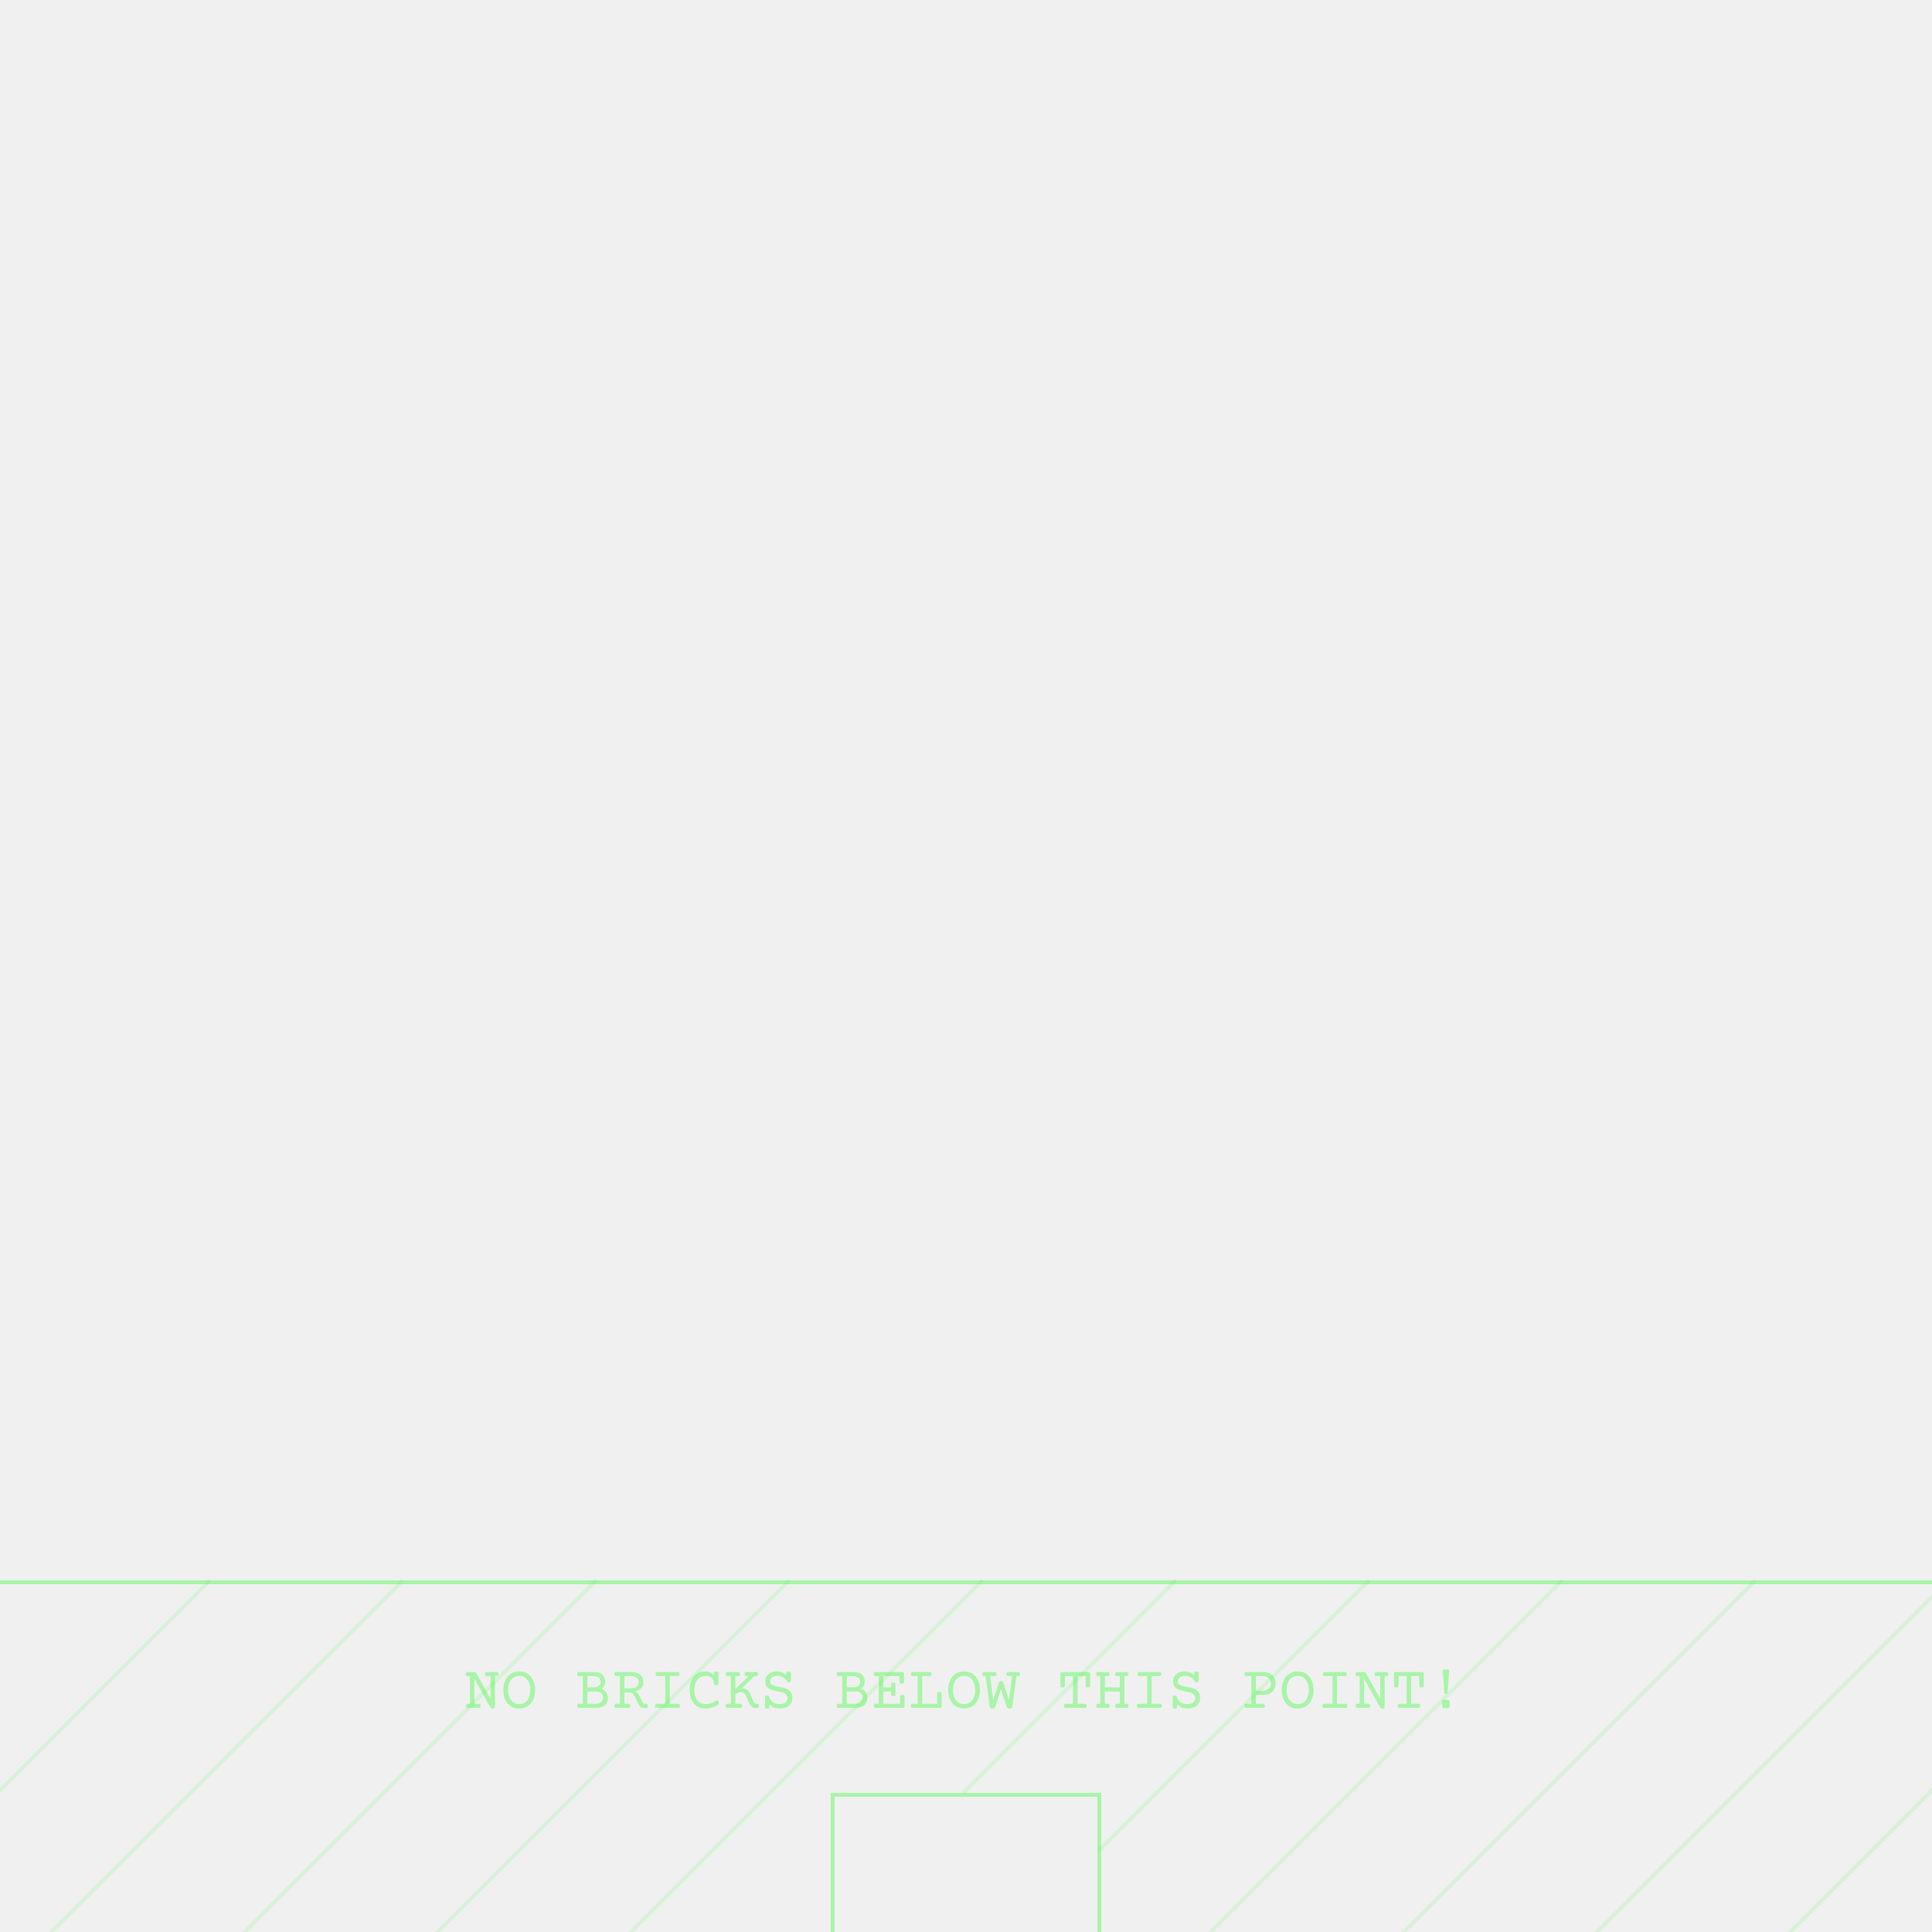
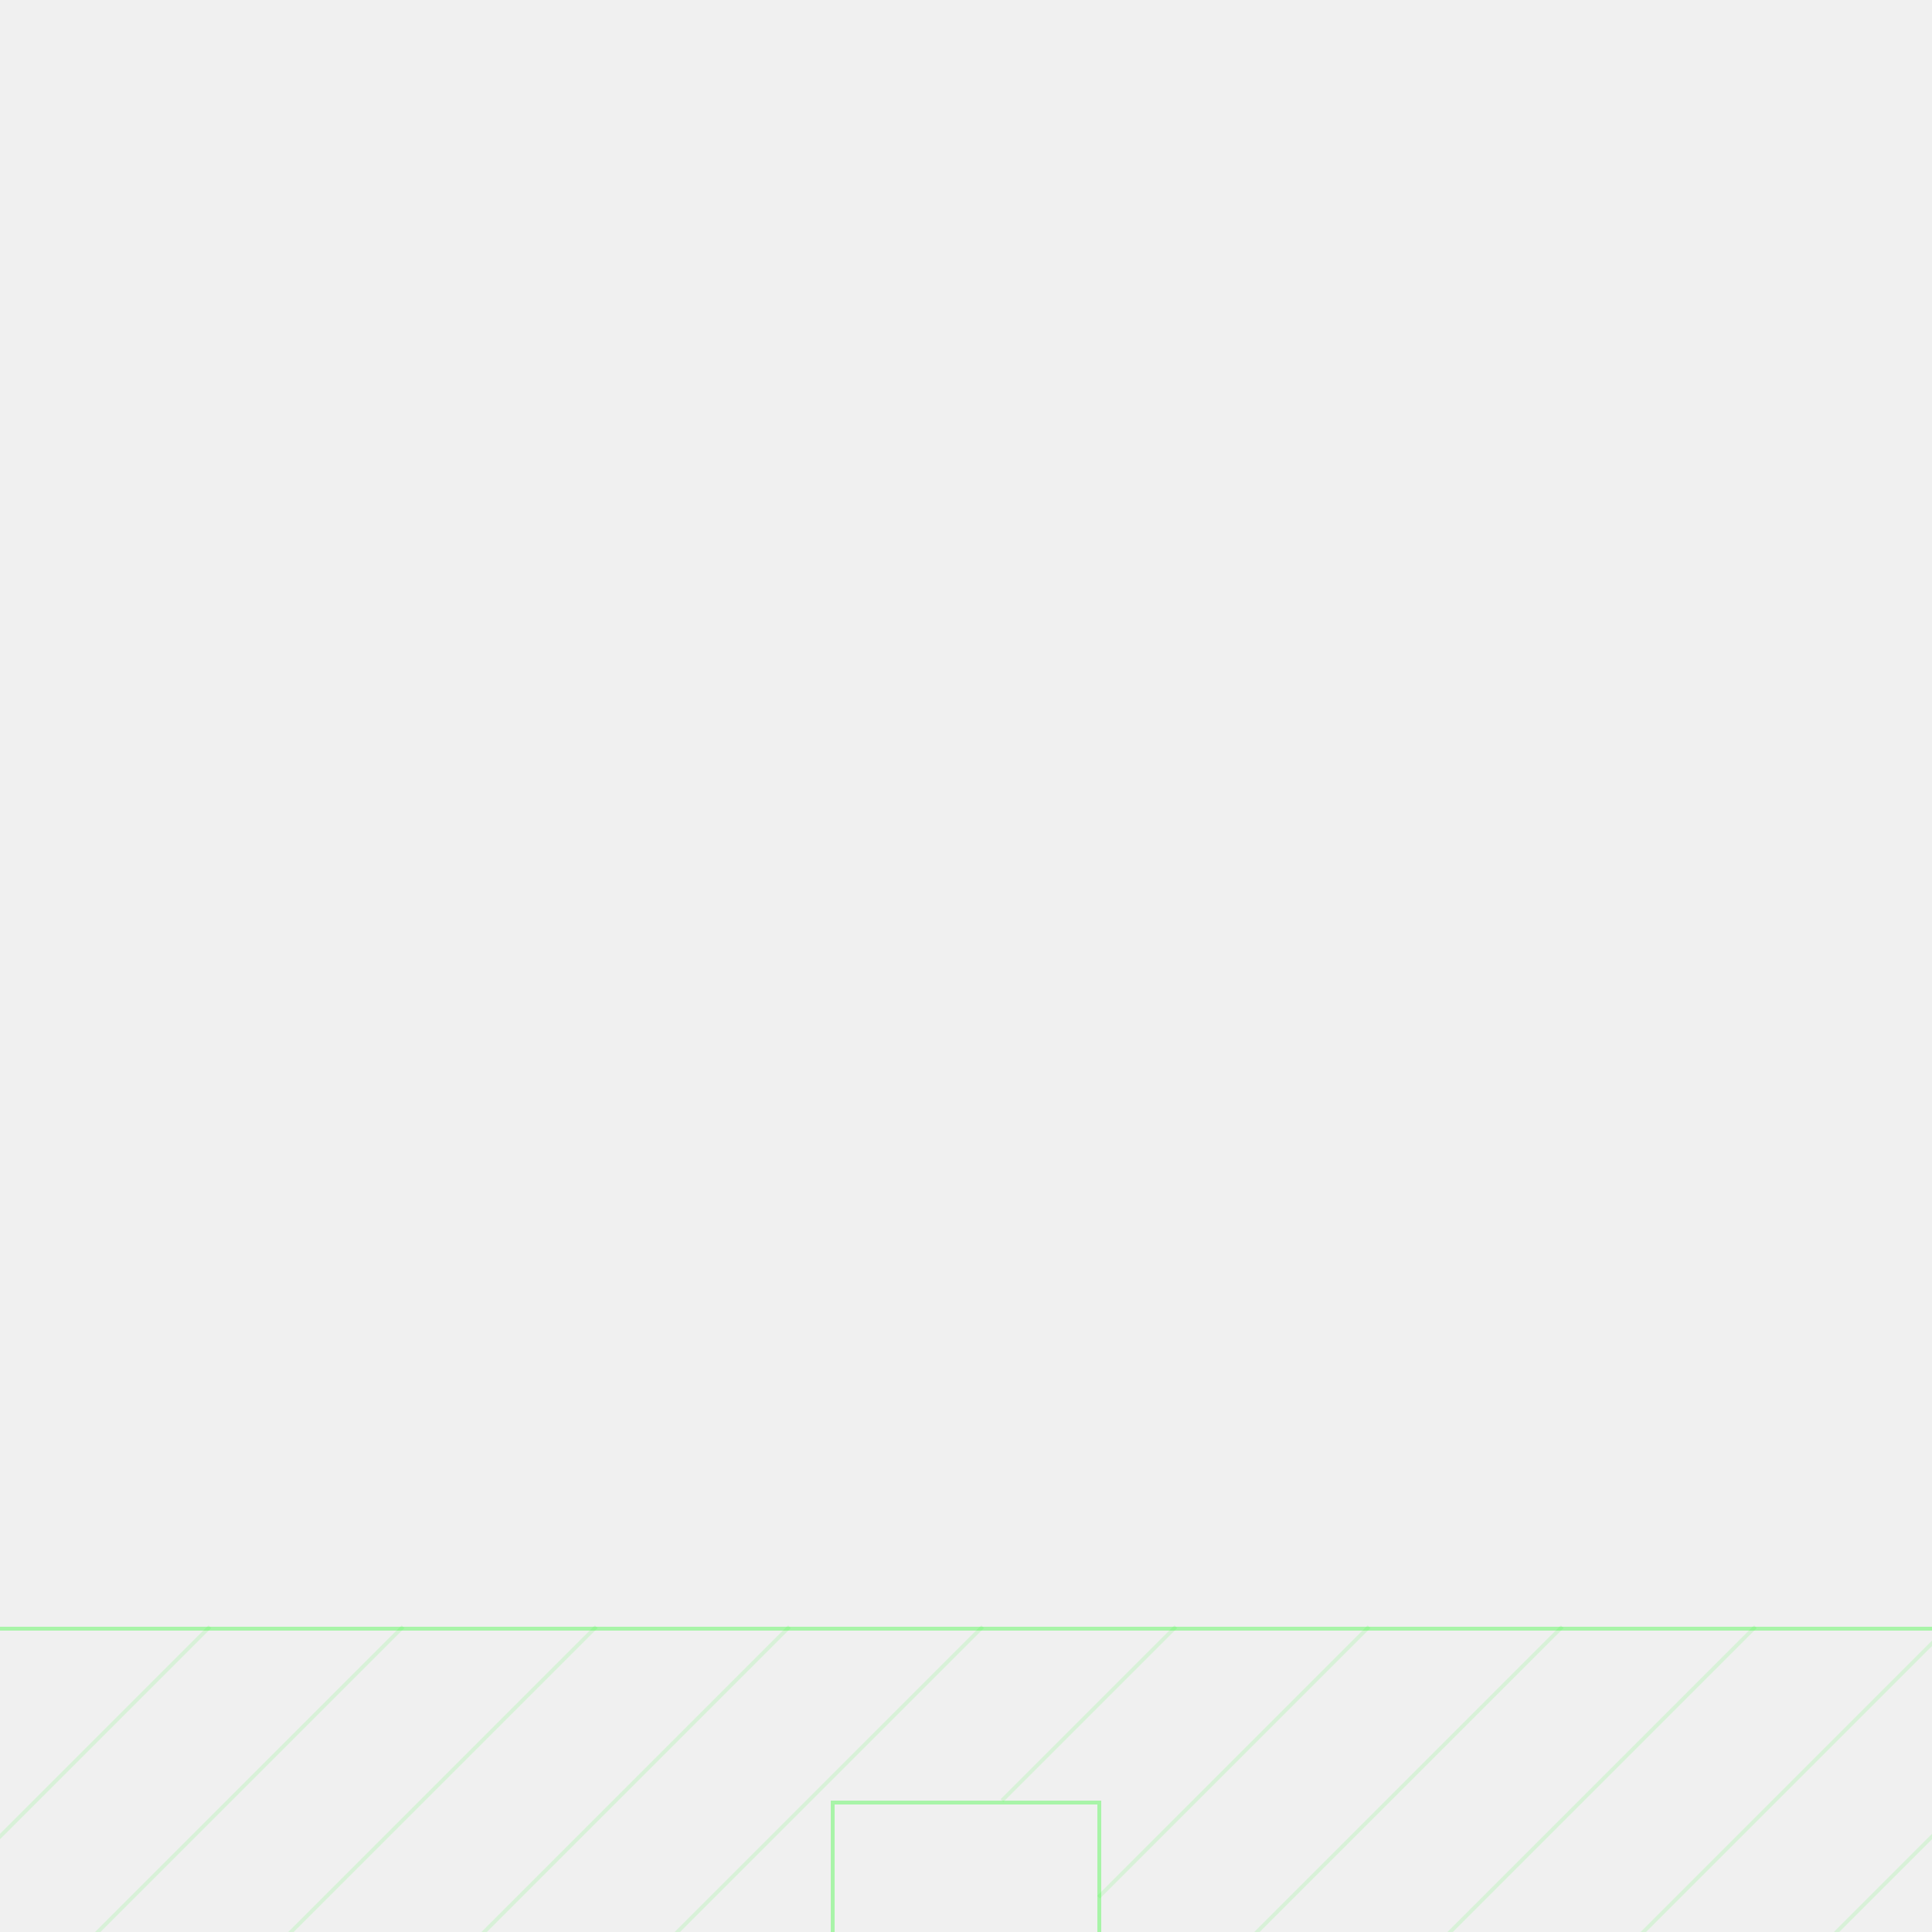
<svg xmlns="http://www.w3.org/2000/svg" width="500" height="500" viewBox="0 0 500 500" fill="none">
  <g clip-path="url(#clip0_12_2)">
-     <line x1="-0.002" y1="409.5" x2="500.002" y2="409.5" stroke="#00FF00" stroke-opacity="0.3" />
-     <rect x="215.5" y="464.5" width="69" height="54" stroke="#00FF00" stroke-opacity="0.3" />
-     <line x1="-1.759" y1="515.052" x2="104.307" y2="408.986" stroke="#00FF00" stroke-opacity="0.1" />
-     <line x1="-51.759" y1="515.052" x2="54.307" y2="408.986" stroke="#00FF00" stroke-opacity="0.1" />
-     <line x1="48.241" y1="515.052" x2="154.307" y2="408.986" stroke="#00FF00" stroke-opacity="0.1" />
-     <line x1="98.241" y1="515.052" x2="204.307" y2="408.986" stroke="#00FF00" stroke-opacity="0.1" />
-     <line x1="148.241" y1="515.052" x2="254.307" y2="408.986" stroke="#00FF00" stroke-opacity="0.1" />
-     <line x1="249.307" y1="463.986" x2="304.307" y2="408.986" stroke="#00FF00" stroke-opacity="0.1" />
-     <line x1="284.307" y1="478.986" x2="354.307" y2="408.986" stroke="#00FF00" stroke-opacity="0.1" />
-     <line x1="298.241" y1="515.052" x2="404.307" y2="408.986" stroke="#00FF00" stroke-opacity="0.1" />
-     <line x1="348.241" y1="515.052" x2="454.307" y2="408.986" stroke="#00FF00" stroke-opacity="0.1" />
-     <line x1="398.241" y1="515.052" x2="504.307" y2="408.986" stroke="#00FF00" stroke-opacity="0.1" />
-     <line x1="448.241" y1="515.052" x2="554.307" y2="408.986" stroke="#00FF00" stroke-opacity="0.1" />
-     <path d="M128.539 432.727C128.716 432.727 128.841 432.768 128.914 432.852C128.992 432.93 129.031 433.065 129.031 433.258C129.031 433.451 128.992 433.589 128.914 433.672C128.841 433.75 128.716 433.789 128.539 433.789H128.094V441.711C128.094 441.852 128.044 441.964 127.945 442.047C127.852 442.13 127.706 442.172 127.508 442.172C127.232 442.172 127.013 442.029 126.852 441.742L122.797 434.5H122.766V440.938H123.867C124.044 440.938 124.169 440.979 124.242 441.062C124.32 441.141 124.359 441.276 124.359 441.469C124.359 441.661 124.32 441.799 124.242 441.883C124.169 441.961 124.044 442 123.867 442H121.102C120.924 442 120.797 441.961 120.719 441.883C120.646 441.799 120.609 441.661 120.609 441.469C120.609 441.276 120.646 441.141 120.719 441.062C120.797 440.979 120.924 440.938 121.102 440.938H121.625V433.789H121.023C120.846 433.789 120.719 433.75 120.641 433.672C120.568 433.589 120.531 433.451 120.531 433.258C120.531 433.065 120.568 432.93 120.641 432.852C120.719 432.768 120.846 432.727 121.023 432.727H122.773C122.888 432.727 122.979 432.745 123.047 432.781C123.12 432.818 123.177 432.872 123.219 432.945L126.922 439.57H126.953V433.789H126.008C125.831 433.789 125.703 433.75 125.625 433.672C125.552 433.589 125.516 433.451 125.516 433.258C125.516 433.065 125.552 432.93 125.625 432.852C125.703 432.768 125.831 432.727 126.008 432.727H128.539ZM134.375 432.555C135.188 432.555 135.904 432.755 136.523 433.156C137.148 433.557 137.63 434.122 137.969 434.852C138.312 435.576 138.484 436.414 138.484 437.367C138.484 438.32 138.312 439.161 137.969 439.891C137.63 440.615 137.148 441.177 136.523 441.578C135.904 441.974 135.188 442.172 134.375 442.172C133.562 442.172 132.844 441.974 132.219 441.578C131.599 441.177 131.117 440.615 130.773 439.891C130.435 439.161 130.266 438.32 130.266 437.367C130.266 436.414 130.435 435.576 130.773 434.852C131.117 434.122 131.599 433.557 132.219 433.156C132.844 432.755 133.562 432.555 134.375 432.555ZM134.375 433.711C133.802 433.711 133.297 433.859 132.859 434.156C132.427 434.453 132.091 434.878 131.852 435.43C131.617 435.982 131.5 436.628 131.5 437.367C131.5 438.107 131.617 438.753 131.852 439.305C132.091 439.852 132.427 440.273 132.859 440.57C133.297 440.867 133.802 441.016 134.375 441.016C134.948 441.016 135.451 440.867 135.883 440.57C136.32 440.273 136.656 439.852 136.891 439.305C137.13 438.753 137.25 438.107 137.25 437.367C137.25 436.628 137.13 435.982 136.891 435.43C136.656 434.878 136.32 434.453 135.883 434.156C135.451 433.859 134.948 433.711 134.375 433.711ZM153.797 432.727C154.406 432.727 154.924 432.831 155.352 433.039C155.779 433.247 156.099 433.542 156.312 433.922C156.531 434.297 156.641 434.737 156.641 435.242C156.641 435.638 156.549 435.99 156.367 436.297C156.19 436.599 155.935 436.846 155.602 437.039C156.154 437.216 156.576 437.503 156.867 437.898C157.164 438.289 157.312 438.773 157.312 439.352C157.312 439.898 157.195 440.37 156.961 440.766C156.727 441.161 156.385 441.466 155.938 441.68C155.49 441.893 154.948 442 154.312 442H149.883C149.706 442 149.578 441.961 149.5 441.883C149.427 441.799 149.391 441.661 149.391 441.469C149.391 441.276 149.427 441.141 149.5 441.062C149.578 440.979 149.706 440.938 149.883 440.938H150.836V433.789H149.883C149.706 433.789 149.578 433.75 149.5 433.672C149.427 433.589 149.391 433.451 149.391 433.258C149.391 433.065 149.427 432.93 149.5 432.852C149.578 432.768 149.706 432.727 149.883 432.727H153.797ZM152.008 436.68H153.625C154.224 436.68 154.677 436.555 154.984 436.305C155.292 436.055 155.445 435.701 155.445 435.242C155.445 434.763 155.294 434.401 154.992 434.156C154.69 433.911 154.234 433.789 153.625 433.789H152.008V436.68ZM152.008 440.938H154.078C154.719 440.938 155.211 440.799 155.555 440.523C155.904 440.247 156.078 439.857 156.078 439.352C156.078 438.279 155.424 437.742 154.117 437.742H152.008V440.938ZM163.43 432.727C164.081 432.727 164.638 432.836 165.102 433.055C165.57 433.273 165.924 433.581 166.164 433.977C166.409 434.372 166.531 434.833 166.531 435.359C166.531 435.953 166.339 436.456 165.953 436.867C165.568 437.279 165.039 437.56 164.367 437.711C164.659 437.826 164.901 438.01 165.094 438.266C165.255 438.479 165.393 438.693 165.508 438.906C165.622 439.115 165.75 439.372 165.891 439.68C166.036 439.997 166.148 440.229 166.227 440.375C166.43 440.75 166.664 440.938 166.93 440.938H167.148C167.326 440.938 167.451 440.979 167.523 441.062C167.602 441.141 167.641 441.276 167.641 441.469C167.641 441.661 167.602 441.799 167.523 441.883C167.451 441.961 167.326 442 167.148 442H166.586C166.273 442 166.008 441.919 165.789 441.758C165.576 441.591 165.367 441.31 165.164 440.914C165.049 440.685 164.909 440.383 164.742 440.008C164.586 439.664 164.458 439.398 164.359 439.211C164.266 439.018 164.151 438.828 164.016 438.641C163.859 438.422 163.672 438.258 163.453 438.148C163.234 438.034 162.971 437.977 162.664 437.977H161.602V440.938H162.617C162.794 440.938 162.919 440.979 162.992 441.062C163.07 441.141 163.109 441.276 163.109 441.469C163.109 441.661 163.07 441.799 162.992 441.883C162.919 441.961 162.794 442 162.617 442H159.477C159.299 442 159.172 441.961 159.094 441.883C159.021 441.799 158.984 441.661 158.984 441.469C158.984 441.276 159.021 441.141 159.094 441.062C159.172 440.979 159.299 440.938 159.477 440.938H160.43V433.789H159.477C159.299 433.789 159.172 433.75 159.094 433.672C159.021 433.589 158.984 433.451 158.984 433.258C158.984 433.065 159.021 432.93 159.094 432.852C159.172 432.768 159.299 432.727 159.477 432.727H163.43ZM161.602 436.914H163.188C164.594 436.914 165.297 436.396 165.297 435.359C165.297 434.859 165.12 434.474 164.766 434.203C164.411 433.927 163.911 433.789 163.266 433.789H161.602V436.914ZM175.336 432.727C175.513 432.727 175.638 432.768 175.711 432.852C175.789 432.93 175.828 433.065 175.828 433.258C175.828 433.451 175.789 433.589 175.711 433.672C175.638 433.75 175.513 433.789 175.336 433.789H173.336V440.938H175.492C175.669 440.938 175.794 440.979 175.867 441.062C175.945 441.141 175.984 441.276 175.984 441.469C175.984 441.661 175.945 441.799 175.867 441.883C175.794 441.961 175.669 442 175.492 442H170.008C169.831 442 169.703 441.961 169.625 441.883C169.552 441.799 169.516 441.661 169.516 441.469C169.516 441.276 169.552 441.141 169.625 441.062C169.703 440.979 169.831 440.938 170.008 440.938H172.164V433.789H170.164C169.987 433.789 169.859 433.75 169.781 433.672C169.708 433.589 169.672 433.451 169.672 433.258C169.672 433.065 169.708 432.93 169.781 432.852C169.859 432.768 169.987 432.727 170.164 432.727H175.336ZM185.352 432.555C185.565 432.555 185.716 432.594 185.805 432.672C185.893 432.75 185.938 432.88 185.938 433.062V435.641C185.938 435.823 185.893 435.953 185.805 436.031C185.716 436.109 185.565 436.148 185.352 436.148C185.138 436.148 184.987 436.109 184.898 436.031C184.81 435.953 184.766 435.823 184.766 435.641C184.766 435.286 184.685 434.964 184.523 434.672C184.367 434.38 184.125 434.148 183.797 433.977C183.469 433.799 183.062 433.711 182.578 433.711C182.016 433.711 181.516 433.859 181.078 434.156C180.646 434.453 180.307 434.878 180.062 435.43C179.823 435.982 179.703 436.628 179.703 437.367C179.703 438.107 179.818 438.753 180.047 439.305C180.276 439.852 180.602 440.273 181.023 440.57C181.445 440.867 181.938 441.016 182.5 441.016C183.016 441.016 183.508 440.94 183.977 440.789C184.445 440.638 184.867 440.419 185.242 440.133C185.331 440.06 185.427 440.023 185.531 440.023C185.688 440.023 185.826 440.125 185.945 440.328C186.039 440.484 186.086 440.622 186.086 440.742C186.086 440.898 186.005 441.034 185.844 441.148C185.359 441.487 184.831 441.742 184.258 441.914C183.69 442.086 183.104 442.172 182.5 442.172C181.688 442.172 180.977 441.974 180.367 441.578C179.763 441.177 179.294 440.615 178.961 439.891C178.633 439.167 178.469 438.326 178.469 437.367C178.469 436.414 178.638 435.576 178.977 434.852C179.315 434.122 179.789 433.557 180.398 433.156C181.013 432.755 181.714 432.555 182.5 432.555C182.99 432.555 183.424 432.638 183.805 432.805C184.185 432.971 184.505 433.208 184.766 433.516V433.062C184.766 432.88 184.81 432.75 184.898 432.672C184.987 432.594 185.138 432.555 185.352 432.555ZM195.695 432.727C195.872 432.727 195.997 432.768 196.07 432.852C196.148 432.93 196.188 433.065 196.188 433.258C196.188 433.451 196.148 433.589 196.07 433.672C195.997 433.75 195.872 433.789 195.695 433.789H195.219L191.945 436.953C191.987 436.948 192.049 436.945 192.133 436.945C192.815 436.945 193.359 437.206 193.766 437.727C193.927 437.935 194.068 438.169 194.188 438.43C194.312 438.69 194.448 439.016 194.594 439.406C194.615 439.458 194.667 439.596 194.75 439.82C194.839 440.039 194.924 440.224 195.008 440.375C195.211 440.75 195.445 440.938 195.711 440.938H195.93C196.107 440.938 196.232 440.979 196.305 441.062C196.383 441.141 196.422 441.276 196.422 441.469C196.422 441.661 196.383 441.799 196.305 441.883C196.232 441.961 196.107 442 195.93 442H195.289C194.763 442 194.315 441.638 193.945 440.914C193.815 440.654 193.661 440.297 193.484 439.844C193.365 439.526 193.255 439.258 193.156 439.039C193.057 438.82 192.948 438.625 192.828 438.453C192.703 438.276 192.544 438.141 192.352 438.047C192.164 437.953 191.951 437.906 191.711 437.906C191.492 437.906 191.281 437.945 191.078 438.023C190.875 438.102 190.695 438.216 190.539 438.367L190.305 438.594V440.938H191.57C191.747 440.938 191.872 440.979 191.945 441.062C192.023 441.141 192.062 441.276 192.062 441.469C192.062 441.661 192.023 441.799 191.945 441.883C191.872 441.961 191.747 442 191.57 442H188.258C188.081 442 187.953 441.961 187.875 441.883C187.802 441.799 187.766 441.661 187.766 441.469C187.766 441.276 187.802 441.141 187.875 441.062C187.953 440.979 188.081 440.938 188.258 440.938H189.133V433.789H188.258C188.081 433.789 187.953 433.75 187.875 433.672C187.802 433.589 187.766 433.451 187.766 433.258C187.766 433.065 187.802 432.93 187.875 432.852C187.953 432.768 188.081 432.727 188.258 432.727H191.023C191.201 432.727 191.326 432.768 191.398 432.852C191.477 432.93 191.516 433.065 191.516 433.258C191.516 433.451 191.477 433.589 191.398 433.672C191.326 433.75 191.201 433.789 191.023 433.789H190.305V437.141L193.727 433.789H193.164C192.987 433.789 192.859 433.75 192.781 433.672C192.708 433.589 192.672 433.451 192.672 433.258C192.672 433.065 192.708 432.93 192.781 432.852C192.859 432.768 192.987 432.727 193.164 432.727H195.695ZM204.102 432.555C204.315 432.555 204.466 432.594 204.555 432.672C204.643 432.75 204.688 432.88 204.688 433.062V434.859C204.688 435.042 204.643 435.172 204.555 435.25C204.466 435.328 204.315 435.367 204.102 435.367C203.904 435.367 203.768 435.299 203.695 435.164C203.445 434.69 203.094 434.331 202.641 434.086C202.188 433.836 201.672 433.711 201.094 433.711C200.521 433.711 200.076 433.844 199.758 434.109C199.445 434.375 199.289 434.732 199.289 435.18C199.289 435.393 199.344 435.573 199.453 435.719C199.562 435.865 199.719 435.99 199.922 436.094C200.104 436.188 200.318 436.266 200.562 436.328C200.807 436.385 201.135 436.453 201.547 436.531C201.995 436.62 202.349 436.695 202.609 436.758C202.875 436.815 203.135 436.896 203.391 437C203.911 437.214 204.318 437.513 204.609 437.898C204.906 438.279 205.055 438.794 205.055 439.445C205.055 439.987 204.927 440.464 204.672 440.875C204.417 441.281 204.039 441.599 203.539 441.828C203.044 442.057 202.448 442.172 201.75 442.172C201.229 442.172 200.745 442.078 200.297 441.891C199.854 441.698 199.469 441.419 199.141 441.055V441.664C199.141 441.846 199.096 441.977 199.008 442.055C198.919 442.133 198.768 442.172 198.555 442.172C198.341 442.172 198.19 442.133 198.102 442.055C198.013 441.977 197.969 441.846 197.969 441.664V439.32C197.969 439.138 198.013 439.008 198.102 438.93C198.19 438.852 198.341 438.812 198.555 438.812C198.779 438.812 198.93 438.922 199.008 439.141C199.221 439.745 199.56 440.208 200.023 440.531C200.492 440.854 201.068 441.016 201.75 441.016C202.417 441.016 202.927 440.872 203.281 440.586C203.641 440.299 203.82 439.919 203.82 439.445C203.82 439.117 203.737 438.852 203.57 438.648C203.409 438.44 203.172 438.268 202.859 438.133C202.661 438.044 202.445 437.974 202.211 437.922C201.977 437.865 201.656 437.794 201.25 437.711C200.823 437.628 200.464 437.549 200.172 437.477C199.885 437.404 199.62 437.312 199.375 437.203C198.958 437.016 198.633 436.763 198.398 436.445C198.169 436.122 198.055 435.701 198.055 435.18C198.055 434.643 198.182 434.177 198.438 433.781C198.698 433.385 199.057 433.083 199.516 432.875C199.979 432.661 200.505 432.555 201.094 432.555C201.552 432.555 201.995 432.643 202.422 432.82C202.849 432.997 203.214 433.237 203.516 433.539V433.062C203.516 432.88 203.56 432.75 203.648 432.672C203.737 432.594 203.888 432.555 204.102 432.555ZM220.953 432.727C221.562 432.727 222.081 432.831 222.508 433.039C222.935 433.247 223.255 433.542 223.469 433.922C223.688 434.297 223.797 434.737 223.797 435.242C223.797 435.638 223.706 435.99 223.523 436.297C223.346 436.599 223.091 436.846 222.758 437.039C223.31 437.216 223.732 437.503 224.023 437.898C224.32 438.289 224.469 438.773 224.469 439.352C224.469 439.898 224.352 440.37 224.117 440.766C223.883 441.161 223.542 441.466 223.094 441.68C222.646 441.893 222.104 442 221.469 442H217.039C216.862 442 216.734 441.961 216.656 441.883C216.583 441.799 216.547 441.661 216.547 441.469C216.547 441.276 216.583 441.141 216.656 441.062C216.734 440.979 216.862 440.938 217.039 440.938H217.992V433.789H217.039C216.862 433.789 216.734 433.75 216.656 433.672C216.583 433.589 216.547 433.451 216.547 433.258C216.547 433.065 216.583 432.93 216.656 432.852C216.734 432.768 216.862 432.727 217.039 432.727H220.953ZM219.164 436.68H220.781C221.38 436.68 221.833 436.555 222.141 436.305C222.448 436.055 222.602 435.701 222.602 435.242C222.602 434.763 222.451 434.401 222.148 434.156C221.846 433.911 221.391 433.789 220.781 433.789H219.164V436.68ZM219.164 440.938H221.234C221.875 440.938 222.367 440.799 222.711 440.523C223.06 440.247 223.234 439.857 223.234 439.352C223.234 438.279 222.581 437.742 221.273 437.742H219.164V440.938ZM233.523 438.641C233.737 438.641 233.888 438.68 233.977 438.758C234.065 438.836 234.109 438.966 234.109 439.148V441.469C234.109 441.661 234.07 441.799 233.992 441.883C233.919 441.961 233.794 442 233.617 442H226.633C226.456 442 226.328 441.961 226.25 441.883C226.177 441.799 226.141 441.661 226.141 441.469C226.141 441.276 226.177 441.141 226.25 441.062C226.328 440.979 226.456 440.938 226.633 440.938H227.43V433.789H226.633C226.456 433.789 226.328 433.75 226.25 433.672C226.177 433.589 226.141 433.451 226.141 433.258C226.141 433.065 226.177 432.93 226.25 432.852C226.328 432.768 226.456 432.727 226.633 432.727H233.461C233.638 432.727 233.763 432.768 233.836 432.852C233.914 432.93 233.953 433.065 233.953 433.258V435.242C233.953 435.424 233.909 435.555 233.82 435.633C233.732 435.711 233.581 435.75 233.367 435.75C233.154 435.75 233.003 435.711 232.914 435.633C232.826 435.555 232.781 435.424 232.781 435.242V433.789H228.602V436.688H230.617V435.977C230.617 435.794 230.656 435.664 230.734 435.586C230.818 435.508 230.964 435.469 231.172 435.469C231.38 435.469 231.523 435.508 231.602 435.586C231.685 435.664 231.727 435.794 231.727 435.977V438.461C231.727 438.643 231.685 438.773 231.602 438.852C231.523 438.93 231.38 438.969 231.172 438.969C230.964 438.969 230.818 438.93 230.734 438.852C230.656 438.773 230.617 438.643 230.617 438.461V437.75H228.602V440.938H232.938V439.148C232.938 438.966 232.982 438.836 233.07 438.758C233.159 438.68 233.31 438.641 233.523 438.641ZM240.555 432.727C240.732 432.727 240.857 432.768 240.93 432.852C241.008 432.93 241.047 433.065 241.047 433.258C241.047 433.451 241.008 433.589 240.93 433.672C240.857 433.75 240.732 433.789 240.555 433.789H238.664V440.938H242.531V438.367C242.531 438.185 242.576 438.055 242.664 437.977C242.753 437.898 242.904 437.859 243.117 437.859C243.331 437.859 243.482 437.898 243.57 437.977C243.659 438.055 243.703 438.185 243.703 438.367V441.469C243.703 441.661 243.664 441.799 243.586 441.883C243.513 441.961 243.388 442 243.211 442H236.227C236.049 442 235.922 441.961 235.844 441.883C235.771 441.799 235.734 441.661 235.734 441.469C235.734 441.276 235.771 441.141 235.844 441.062C235.922 440.979 236.049 440.938 236.227 440.938H237.492V433.789H236.227C236.049 433.789 235.922 433.75 235.844 433.672C235.771 433.589 235.734 433.451 235.734 433.258C235.734 433.065 235.771 432.93 235.844 432.852C235.922 432.768 236.049 432.727 236.227 432.727H240.555ZM249.5 432.555C250.312 432.555 251.029 432.755 251.648 433.156C252.273 433.557 252.755 434.122 253.094 434.852C253.438 435.576 253.609 436.414 253.609 437.367C253.609 438.32 253.438 439.161 253.094 439.891C252.755 440.615 252.273 441.177 251.648 441.578C251.029 441.974 250.312 442.172 249.5 442.172C248.688 442.172 247.969 441.974 247.344 441.578C246.724 441.177 246.242 440.615 245.898 439.891C245.56 439.161 245.391 438.32 245.391 437.367C245.391 436.414 245.56 435.576 245.898 434.852C246.242 434.122 246.724 433.557 247.344 433.156C247.969 432.755 248.688 432.555 249.5 432.555ZM249.5 433.711C248.927 433.711 248.422 433.859 247.984 434.156C247.552 434.453 247.216 434.878 246.977 435.43C246.742 435.982 246.625 436.628 246.625 437.367C246.625 438.107 246.742 438.753 246.977 439.305C247.216 439.852 247.552 440.273 247.984 440.57C248.422 440.867 248.927 441.016 249.5 441.016C250.073 441.016 250.576 440.867 251.008 440.57C251.445 440.273 251.781 439.852 252.016 439.305C252.255 438.753 252.375 438.107 252.375 437.367C252.375 436.628 252.255 435.982 252.016 435.43C251.781 434.878 251.445 434.453 251.008 434.156C250.576 433.859 250.073 433.711 249.5 433.711ZM263.477 432.727C263.654 432.727 263.779 432.768 263.852 432.852C263.93 432.93 263.969 433.065 263.969 433.258C263.969 433.451 263.93 433.589 263.852 433.672C263.779 433.75 263.654 433.789 263.477 433.789H263.055L261.977 441.664C261.951 441.852 261.883 441.982 261.773 442.055C261.669 442.133 261.513 442.172 261.305 442.172C260.878 442.172 260.612 442.003 260.508 441.664L259.062 437.125L257.602 441.664C257.492 442.003 257.221 442.172 256.789 442.172C256.586 442.172 256.43 442.133 256.32 442.055C256.216 441.977 256.154 441.846 256.133 441.664L255.094 433.789H254.711C254.534 433.789 254.406 433.75 254.328 433.672C254.255 433.589 254.219 433.451 254.219 433.258C254.219 433.065 254.255 432.93 254.328 432.852C254.406 432.768 254.534 432.727 254.711 432.727H257.398C257.576 432.727 257.701 432.768 257.773 432.852C257.852 432.93 257.891 433.065 257.891 433.258C257.891 433.451 257.852 433.589 257.773 433.672C257.701 433.75 257.576 433.789 257.398 433.789H256.258L257.039 440.047L258.508 435.453C258.581 435.208 258.768 435.086 259.07 435.086C259.237 435.086 259.365 435.112 259.453 435.164C259.547 435.216 259.609 435.294 259.641 435.398L261.102 440.047L261.914 433.789H260.945C260.768 433.789 260.641 433.75 260.562 433.672C260.49 433.589 260.453 433.451 260.453 433.258C260.453 433.065 260.49 432.93 260.562 432.852C260.641 432.768 260.768 432.727 260.945 432.727H263.477ZM281.633 432.727C281.81 432.727 281.935 432.768 282.008 432.852C282.086 432.93 282.125 433.065 282.125 433.258V436.203C282.125 436.385 282.081 436.516 281.992 436.594C281.904 436.672 281.753 436.711 281.539 436.711C281.326 436.711 281.174 436.672 281.086 436.594C280.997 436.516 280.953 436.385 280.953 436.203V433.789H278.867V440.938H280.711C280.888 440.938 281.013 440.979 281.086 441.062C281.164 441.141 281.203 441.276 281.203 441.469C281.203 441.661 281.164 441.799 281.086 441.883C281.013 441.961 280.888 442 280.711 442H275.852C275.674 442 275.547 441.961 275.469 441.883C275.396 441.799 275.359 441.661 275.359 441.469C275.359 441.276 275.396 441.141 275.469 441.062C275.547 440.979 275.674 440.938 275.852 440.938H277.695V433.789H275.609V436.203C275.609 436.385 275.565 436.516 275.477 436.594C275.388 436.672 275.237 436.711 275.023 436.711C274.81 436.711 274.659 436.672 274.57 436.594C274.482 436.516 274.438 436.385 274.438 436.203V433.258C274.438 433.065 274.474 432.93 274.547 432.852C274.625 432.768 274.753 432.727 274.93 432.727H281.633ZM291.555 432.727C291.732 432.727 291.857 432.768 291.93 432.852C292.008 432.93 292.047 433.065 292.047 433.258C292.047 433.451 292.008 433.589 291.93 433.672C291.857 433.75 291.732 433.789 291.555 433.789H290.992V440.938H291.555C291.732 440.938 291.857 440.979 291.93 441.062C292.008 441.141 292.047 441.276 292.047 441.469C292.047 441.661 292.008 441.799 291.93 441.883C291.857 441.961 291.732 442 291.555 442H289.102C288.924 442 288.797 441.961 288.719 441.883C288.646 441.799 288.609 441.661 288.609 441.469C288.609 441.276 288.646 441.141 288.719 441.062C288.797 440.979 288.924 440.938 289.102 440.938H289.82V437.75H285.93V440.938H286.648C286.826 440.938 286.951 440.979 287.023 441.062C287.102 441.141 287.141 441.276 287.141 441.469C287.141 441.661 287.102 441.799 287.023 441.883C286.951 441.961 286.826 442 286.648 442H284.195C284.018 442 283.891 441.961 283.812 441.883C283.74 441.799 283.703 441.661 283.703 441.469C283.703 441.276 283.74 441.141 283.812 441.062C283.891 440.979 284.018 440.938 284.195 440.938H284.758V433.789H284.195C284.018 433.789 283.891 433.75 283.812 433.672C283.74 433.589 283.703 433.451 283.703 433.258C283.703 433.065 283.74 432.93 283.812 432.852C283.891 432.768 284.018 432.727 284.195 432.727H286.648C286.826 432.727 286.951 432.768 287.023 432.852C287.102 432.93 287.141 433.065 287.141 433.258C287.141 433.451 287.102 433.589 287.023 433.672C286.951 433.75 286.826 433.789 286.648 433.789H285.93V436.688H289.82V433.789H289.102C288.924 433.789 288.797 433.75 288.719 433.672C288.646 433.589 288.609 433.451 288.609 433.258C288.609 433.065 288.646 432.93 288.719 432.852C288.797 432.768 288.924 432.727 289.102 432.727H291.555ZM300.055 432.727C300.232 432.727 300.357 432.768 300.43 432.852C300.508 432.93 300.547 433.065 300.547 433.258C300.547 433.451 300.508 433.589 300.43 433.672C300.357 433.75 300.232 433.789 300.055 433.789H298.055V440.938H300.211C300.388 440.938 300.513 440.979 300.586 441.062C300.664 441.141 300.703 441.276 300.703 441.469C300.703 441.661 300.664 441.799 300.586 441.883C300.513 441.961 300.388 442 300.211 442H294.727C294.549 442 294.422 441.961 294.344 441.883C294.271 441.799 294.234 441.661 294.234 441.469C294.234 441.276 294.271 441.141 294.344 441.062C294.422 440.979 294.549 440.938 294.727 440.938H296.883V433.789H294.883C294.706 433.789 294.578 433.75 294.5 433.672C294.427 433.589 294.391 433.451 294.391 433.258C294.391 433.065 294.427 432.93 294.5 432.852C294.578 432.768 294.706 432.727 294.883 432.727H300.055ZM309.633 432.555C309.846 432.555 309.997 432.594 310.086 432.672C310.174 432.75 310.219 432.88 310.219 433.062V434.859C310.219 435.042 310.174 435.172 310.086 435.25C309.997 435.328 309.846 435.367 309.633 435.367C309.435 435.367 309.299 435.299 309.227 435.164C308.977 434.69 308.625 434.331 308.172 434.086C307.719 433.836 307.203 433.711 306.625 433.711C306.052 433.711 305.607 433.844 305.289 434.109C304.977 434.375 304.82 434.732 304.82 435.18C304.82 435.393 304.875 435.573 304.984 435.719C305.094 435.865 305.25 435.99 305.453 436.094C305.635 436.188 305.849 436.266 306.094 436.328C306.339 436.385 306.667 436.453 307.078 436.531C307.526 436.62 307.88 436.695 308.141 436.758C308.406 436.815 308.667 436.896 308.922 437C309.443 437.214 309.849 437.513 310.141 437.898C310.438 438.279 310.586 438.794 310.586 439.445C310.586 439.987 310.458 440.464 310.203 440.875C309.948 441.281 309.57 441.599 309.07 441.828C308.576 442.057 307.979 442.172 307.281 442.172C306.76 442.172 306.276 442.078 305.828 441.891C305.385 441.698 305 441.419 304.672 441.055V441.664C304.672 441.846 304.628 441.977 304.539 442.055C304.451 442.133 304.299 442.172 304.086 442.172C303.872 442.172 303.721 442.133 303.633 442.055C303.544 441.977 303.5 441.846 303.5 441.664V439.32C303.5 439.138 303.544 439.008 303.633 438.93C303.721 438.852 303.872 438.812 304.086 438.812C304.31 438.812 304.461 438.922 304.539 439.141C304.753 439.745 305.091 440.208 305.555 440.531C306.023 440.854 306.599 441.016 307.281 441.016C307.948 441.016 308.458 440.872 308.812 440.586C309.172 440.299 309.352 439.919 309.352 439.445C309.352 439.117 309.268 438.852 309.102 438.648C308.94 438.44 308.703 438.268 308.391 438.133C308.193 438.044 307.977 437.974 307.742 437.922C307.508 437.865 307.188 437.794 306.781 437.711C306.354 437.628 305.995 437.549 305.703 437.477C305.417 437.404 305.151 437.312 304.906 437.203C304.49 437.016 304.164 436.763 303.93 436.445C303.701 436.122 303.586 435.701 303.586 435.18C303.586 434.643 303.714 434.177 303.969 433.781C304.229 433.385 304.589 433.083 305.047 432.875C305.51 432.661 306.036 432.555 306.625 432.555C307.083 432.555 307.526 432.643 307.953 432.82C308.38 432.997 308.745 433.237 309.047 433.539V433.062C309.047 432.88 309.091 432.75 309.18 432.672C309.268 432.594 309.419 432.555 309.633 432.555ZM326.844 432.727C327.536 432.727 328.13 432.849 328.625 433.094C329.12 433.339 329.495 433.685 329.75 434.133C330.01 434.581 330.141 435.099 330.141 435.688C330.141 436.276 330.01 436.792 329.75 437.234C329.495 437.672 329.12 438.013 328.625 438.258C328.13 438.497 327.536 438.617 326.844 438.617H325.008V440.938H326.883C327.06 440.938 327.185 440.979 327.258 441.062C327.336 441.141 327.375 441.276 327.375 441.469C327.375 441.661 327.336 441.799 327.258 441.883C327.185 441.961 327.06 442 326.883 442H322.57C322.393 442 322.266 441.961 322.188 441.883C322.115 441.799 322.078 441.661 322.078 441.469C322.078 441.276 322.115 441.141 322.188 441.062C322.266 440.979 322.393 440.938 322.57 440.938H323.836V433.789H322.57C322.393 433.789 322.266 433.75 322.188 433.672C322.115 433.589 322.078 433.451 322.078 433.258C322.078 433.065 322.115 432.93 322.188 432.852C322.266 432.768 322.393 432.727 322.57 432.727H326.844ZM325.008 437.555H326.68C327.404 437.555 327.956 437.391 328.336 437.062C328.716 436.734 328.906 436.276 328.906 435.688C328.906 435.089 328.714 434.622 328.328 434.289C327.948 433.956 327.398 433.789 326.68 433.789H325.008V437.555ZM335.844 432.555C336.656 432.555 337.372 432.755 337.992 433.156C338.617 433.557 339.099 434.122 339.438 434.852C339.781 435.576 339.953 436.414 339.953 437.367C339.953 438.32 339.781 439.161 339.438 439.891C339.099 440.615 338.617 441.177 337.992 441.578C337.372 441.974 336.656 442.172 335.844 442.172C335.031 442.172 334.312 441.974 333.688 441.578C333.068 441.177 332.586 440.615 332.242 439.891C331.904 439.161 331.734 438.32 331.734 437.367C331.734 436.414 331.904 435.576 332.242 434.852C332.586 434.122 333.068 433.557 333.688 433.156C334.312 432.755 335.031 432.555 335.844 432.555ZM335.844 433.711C335.271 433.711 334.766 433.859 334.328 434.156C333.896 434.453 333.56 434.878 333.32 435.43C333.086 435.982 332.969 436.628 332.969 437.367C332.969 438.107 333.086 438.753 333.32 439.305C333.56 439.852 333.896 440.273 334.328 440.57C334.766 440.867 335.271 441.016 335.844 441.016C336.417 441.016 336.919 440.867 337.352 440.57C337.789 440.273 338.125 439.852 338.359 439.305C338.599 438.753 338.719 438.107 338.719 437.367C338.719 436.628 338.599 435.982 338.359 435.43C338.125 434.878 337.789 434.453 337.352 434.156C336.919 433.859 336.417 433.711 335.844 433.711ZM348.023 432.727C348.201 432.727 348.326 432.768 348.398 432.852C348.477 432.93 348.516 433.065 348.516 433.258C348.516 433.451 348.477 433.589 348.398 433.672C348.326 433.75 348.201 433.789 348.023 433.789H346.023V440.938H348.18C348.357 440.938 348.482 440.979 348.555 441.062C348.633 441.141 348.672 441.276 348.672 441.469C348.672 441.661 348.633 441.799 348.555 441.883C348.482 441.961 348.357 442 348.18 442H342.695C342.518 442 342.391 441.961 342.312 441.883C342.24 441.799 342.203 441.661 342.203 441.469C342.203 441.276 342.24 441.141 342.312 441.062C342.391 440.979 342.518 440.938 342.695 440.938H344.852V433.789H342.852C342.674 433.789 342.547 433.75 342.469 433.672C342.396 433.589 342.359 433.451 342.359 433.258C342.359 433.065 342.396 432.93 342.469 432.852C342.547 432.768 342.674 432.727 342.852 432.727H348.023ZM358.789 432.727C358.966 432.727 359.091 432.768 359.164 432.852C359.242 432.93 359.281 433.065 359.281 433.258C359.281 433.451 359.242 433.589 359.164 433.672C359.091 433.75 358.966 433.789 358.789 433.789H358.344V441.711C358.344 441.852 358.294 441.964 358.195 442.047C358.102 442.13 357.956 442.172 357.758 442.172C357.482 442.172 357.263 442.029 357.102 441.742L353.047 434.5H353.016V440.938H354.117C354.294 440.938 354.419 440.979 354.492 441.062C354.57 441.141 354.609 441.276 354.609 441.469C354.609 441.661 354.57 441.799 354.492 441.883C354.419 441.961 354.294 442 354.117 442H351.352C351.174 442 351.047 441.961 350.969 441.883C350.896 441.799 350.859 441.661 350.859 441.469C350.859 441.276 350.896 441.141 350.969 441.062C351.047 440.979 351.174 440.938 351.352 440.938H351.875V433.789H351.273C351.096 433.789 350.969 433.75 350.891 433.672C350.818 433.589 350.781 433.451 350.781 433.258C350.781 433.065 350.818 432.93 350.891 432.852C350.969 432.768 351.096 432.727 351.273 432.727H353.023C353.138 432.727 353.229 432.745 353.297 432.781C353.37 432.818 353.427 432.872 353.469 432.945L357.172 439.57H357.203V433.789H356.258C356.081 433.789 355.953 433.75 355.875 433.672C355.802 433.589 355.766 433.451 355.766 433.258C355.766 433.065 355.802 432.93 355.875 432.852C355.953 432.768 356.081 432.727 356.258 432.727H358.789ZM367.977 432.727C368.154 432.727 368.279 432.768 368.352 432.852C368.43 432.93 368.469 433.065 368.469 433.258V436.203C368.469 436.385 368.424 436.516 368.336 436.594C368.247 436.672 368.096 436.711 367.883 436.711C367.669 436.711 367.518 436.672 367.43 436.594C367.341 436.516 367.297 436.385 367.297 436.203V433.789H365.211V440.938H367.055C367.232 440.938 367.357 440.979 367.43 441.062C367.508 441.141 367.547 441.276 367.547 441.469C367.547 441.661 367.508 441.799 367.43 441.883C367.357 441.961 367.232 442 367.055 442H362.195C362.018 442 361.891 441.961 361.812 441.883C361.74 441.799 361.703 441.661 361.703 441.469C361.703 441.276 361.74 441.141 361.812 441.062C361.891 440.979 362.018 440.938 362.195 440.938H364.039V433.789H361.953V436.203C361.953 436.385 361.909 436.516 361.82 436.594C361.732 436.672 361.581 436.711 361.367 436.711C361.154 436.711 361.003 436.672 360.914 436.594C360.826 436.516 360.781 436.385 360.781 436.203V433.258C360.781 433.065 360.818 432.93 360.891 432.852C360.969 432.768 361.096 432.727 361.273 432.727H367.977ZM374.727 432.086C374.846 432.086 374.932 432.117 374.984 432.18C375.036 432.242 375.057 432.341 375.047 432.477L374.664 438C374.654 438.12 374.609 438.214 374.531 438.281C374.458 438.344 374.354 438.375 374.219 438.375C374.083 438.375 373.974 438.344 373.891 438.281C373.812 438.214 373.771 438.12 373.766 438L373.391 432.477C373.38 432.341 373.401 432.242 373.453 432.18C373.505 432.117 373.591 432.086 373.711 432.086H374.727ZM374.219 439.891C374.562 439.891 374.81 439.93 374.961 440.008C375.117 440.081 375.195 440.206 375.195 440.383V441.586C375.195 441.763 375.117 441.891 374.961 441.969C374.81 442.042 374.562 442.078 374.219 442.078C373.875 442.078 373.625 442.042 373.469 441.969C373.318 441.891 373.242 441.763 373.242 441.586V440.383C373.242 440.206 373.318 440.081 373.469 440.008C373.625 439.93 373.875 439.891 374.219 439.891Z" fill="#00FF00" fill-opacity="0.3" />
+     <line x1="-0.002" y1="421.5" x2="500.002" y2="421.5" stroke="#00FF00" stroke-opacity="0.3" />
+     <rect x="215.5" y="466.5" width="69" height="54" stroke="#00FF00" stroke-opacity="0.3" />
+     <line x1="-1.759" y1="527.052" x2="104.307" y2="420.986" stroke="#00FF00" stroke-opacity="0.1" />
+     <line x1="-51.759" y1="527.052" x2="54.307" y2="420.986" stroke="#00FF00" stroke-opacity="0.1" />
+     <line x1="48.241" y1="527.052" x2="154.307" y2="420.986" stroke="#00FF00" stroke-opacity="0.1" />
+     <line x1="98.241" y1="527.052" x2="204.307" y2="420.986" stroke="#00FF00" stroke-opacity="0.1" />
+     <line x1="148.241" y1="527.052" x2="254.307" y2="420.986" stroke="#00FF00" stroke-opacity="0.1" />
+     <line x1="259.307" y1="465.986" x2="304.307" y2="420.986" stroke="#00FF00" stroke-opacity="0.1" />
+     <line x1="284.307" y1="490.986" x2="354.307" y2="420.986" stroke="#00FF00" stroke-opacity="0.1" />
+     <line x1="298.241" y1="527.052" x2="404.307" y2="420.986" stroke="#00FF00" stroke-opacity="0.1" />
+     <line x1="348.241" y1="527.052" x2="454.307" y2="420.986" stroke="#00FF00" stroke-opacity="0.1" />
+     <line x1="398.241" y1="527.052" x2="504.307" y2="420.986" stroke="#00FF00" stroke-opacity="0.1" />
+     <line x1="448.241" y1="527.052" x2="554.307" y2="420.986" stroke="#00FF00" stroke-opacity="0.1" />
  </g>
  <defs>
    <clipPath id="clip0_12_2">
      <rect width="500" height="500" fill="white" />
    </clipPath>
  </defs>
</svg>
